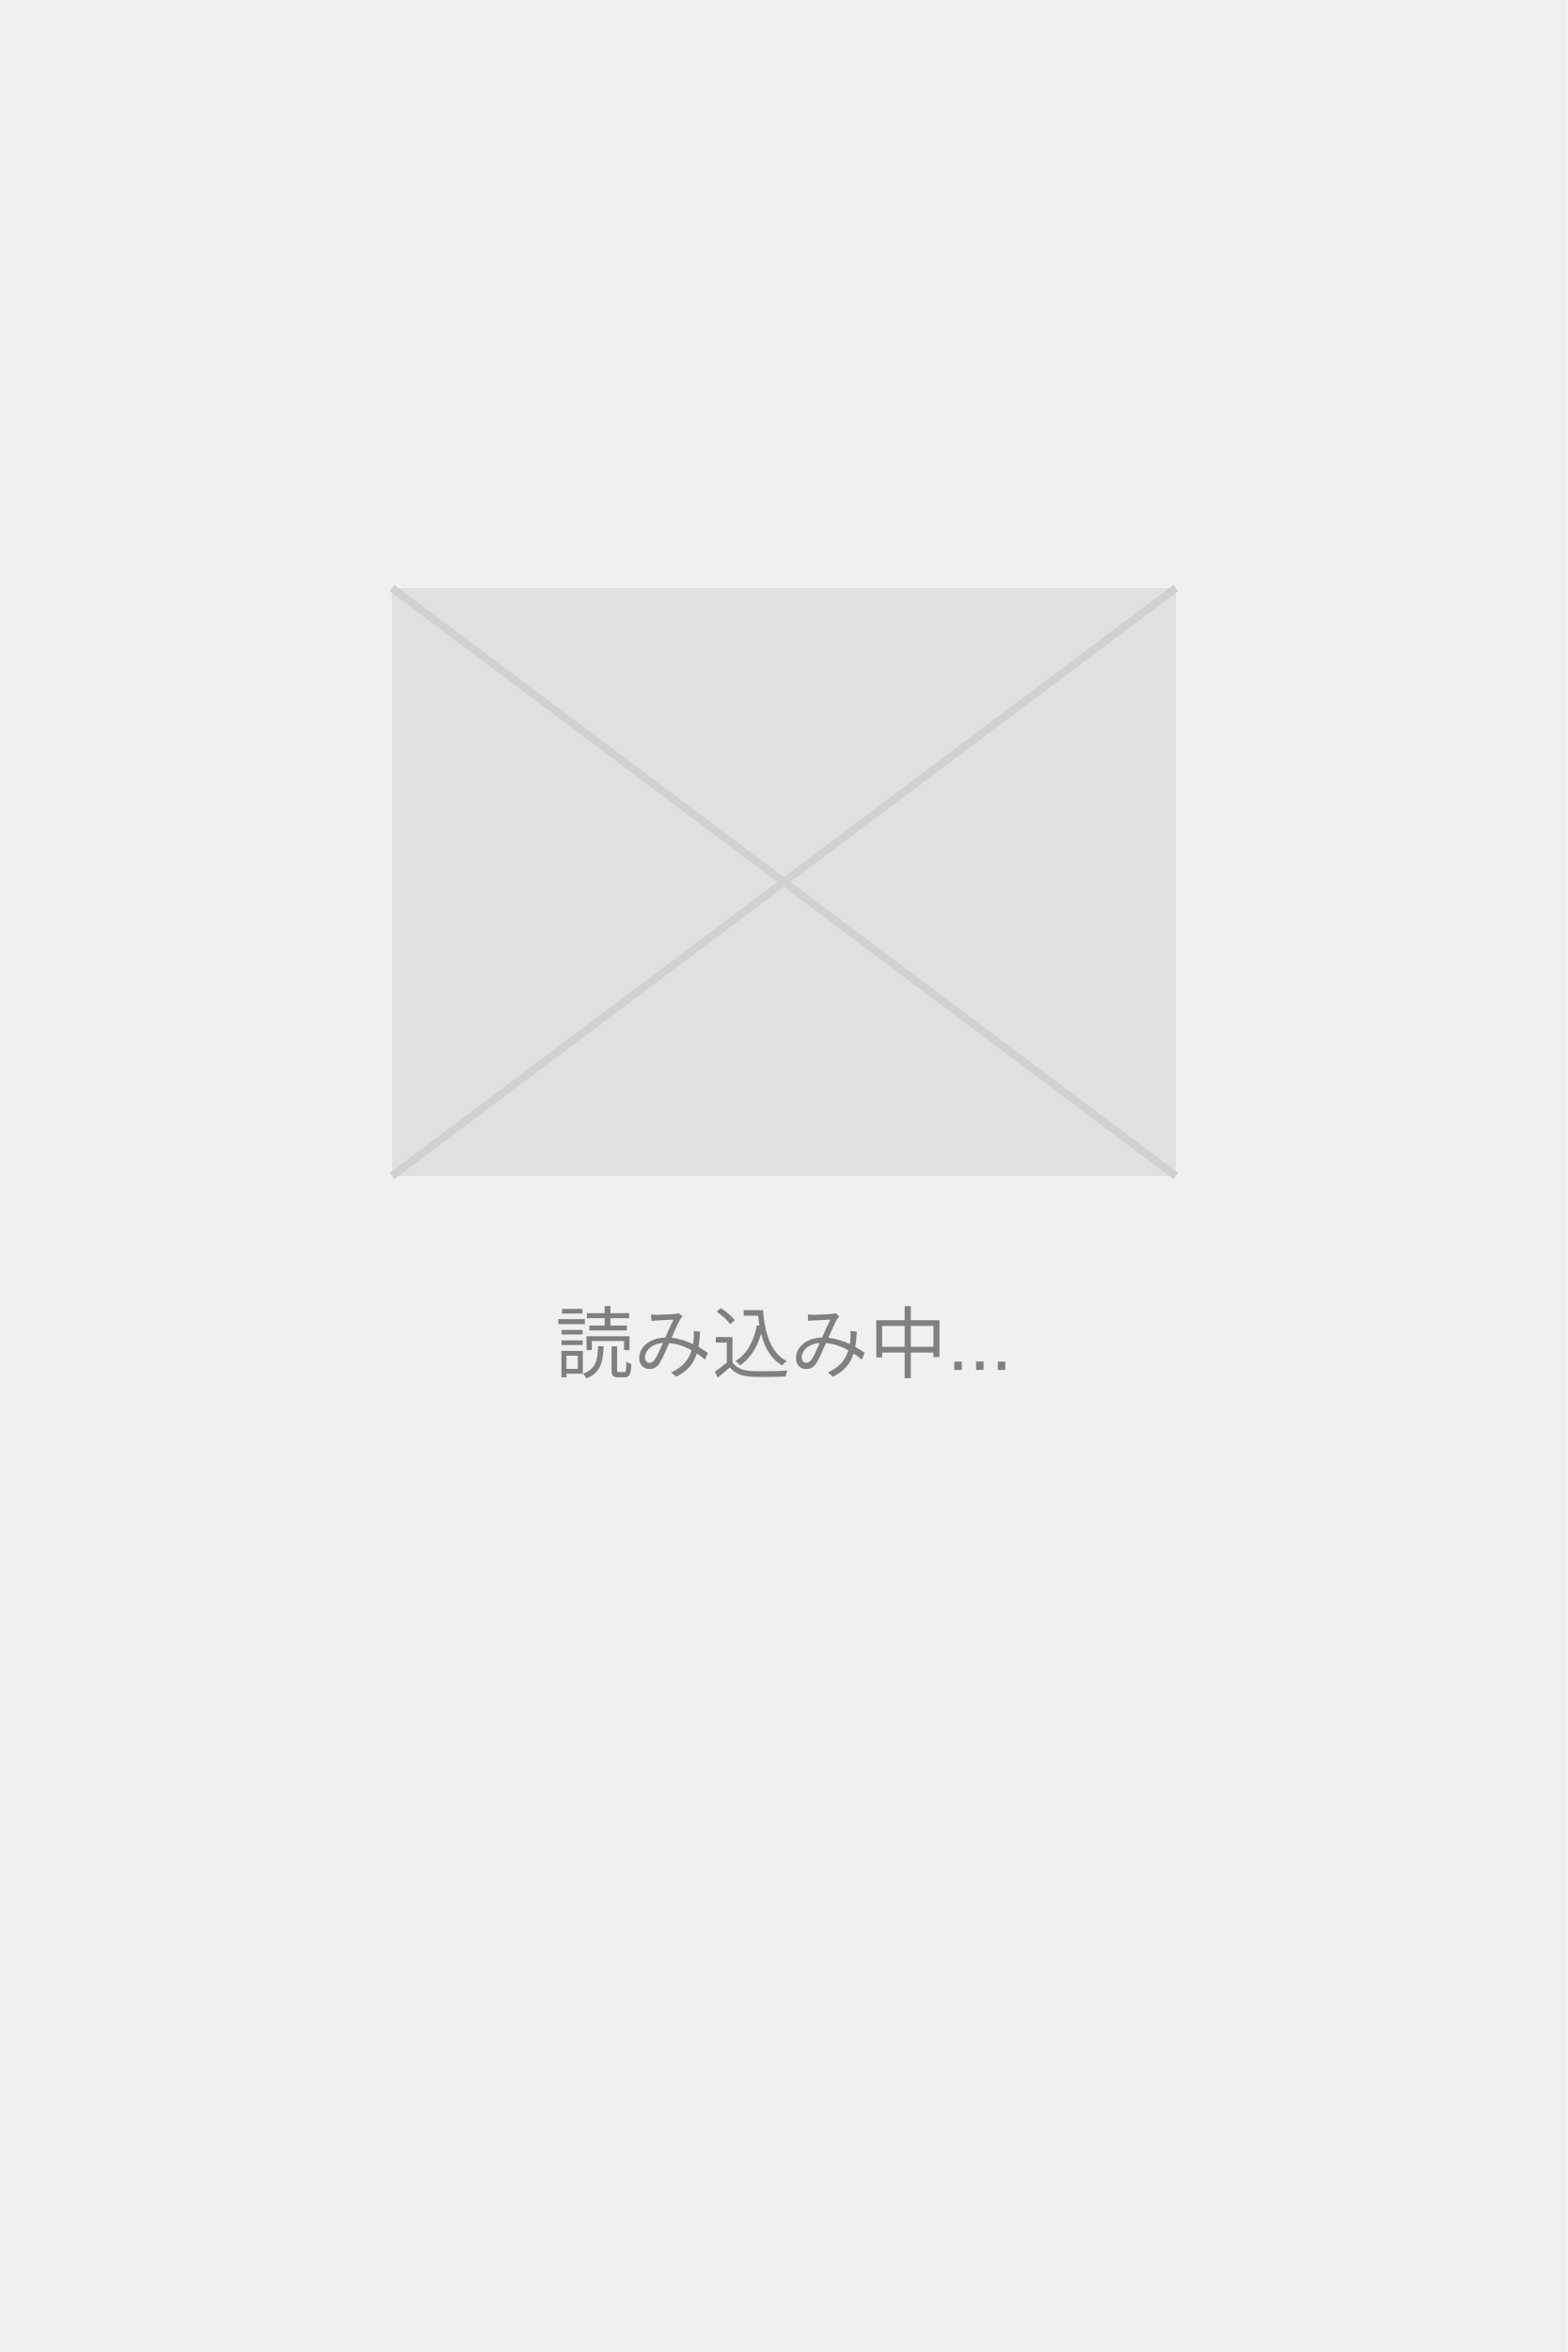
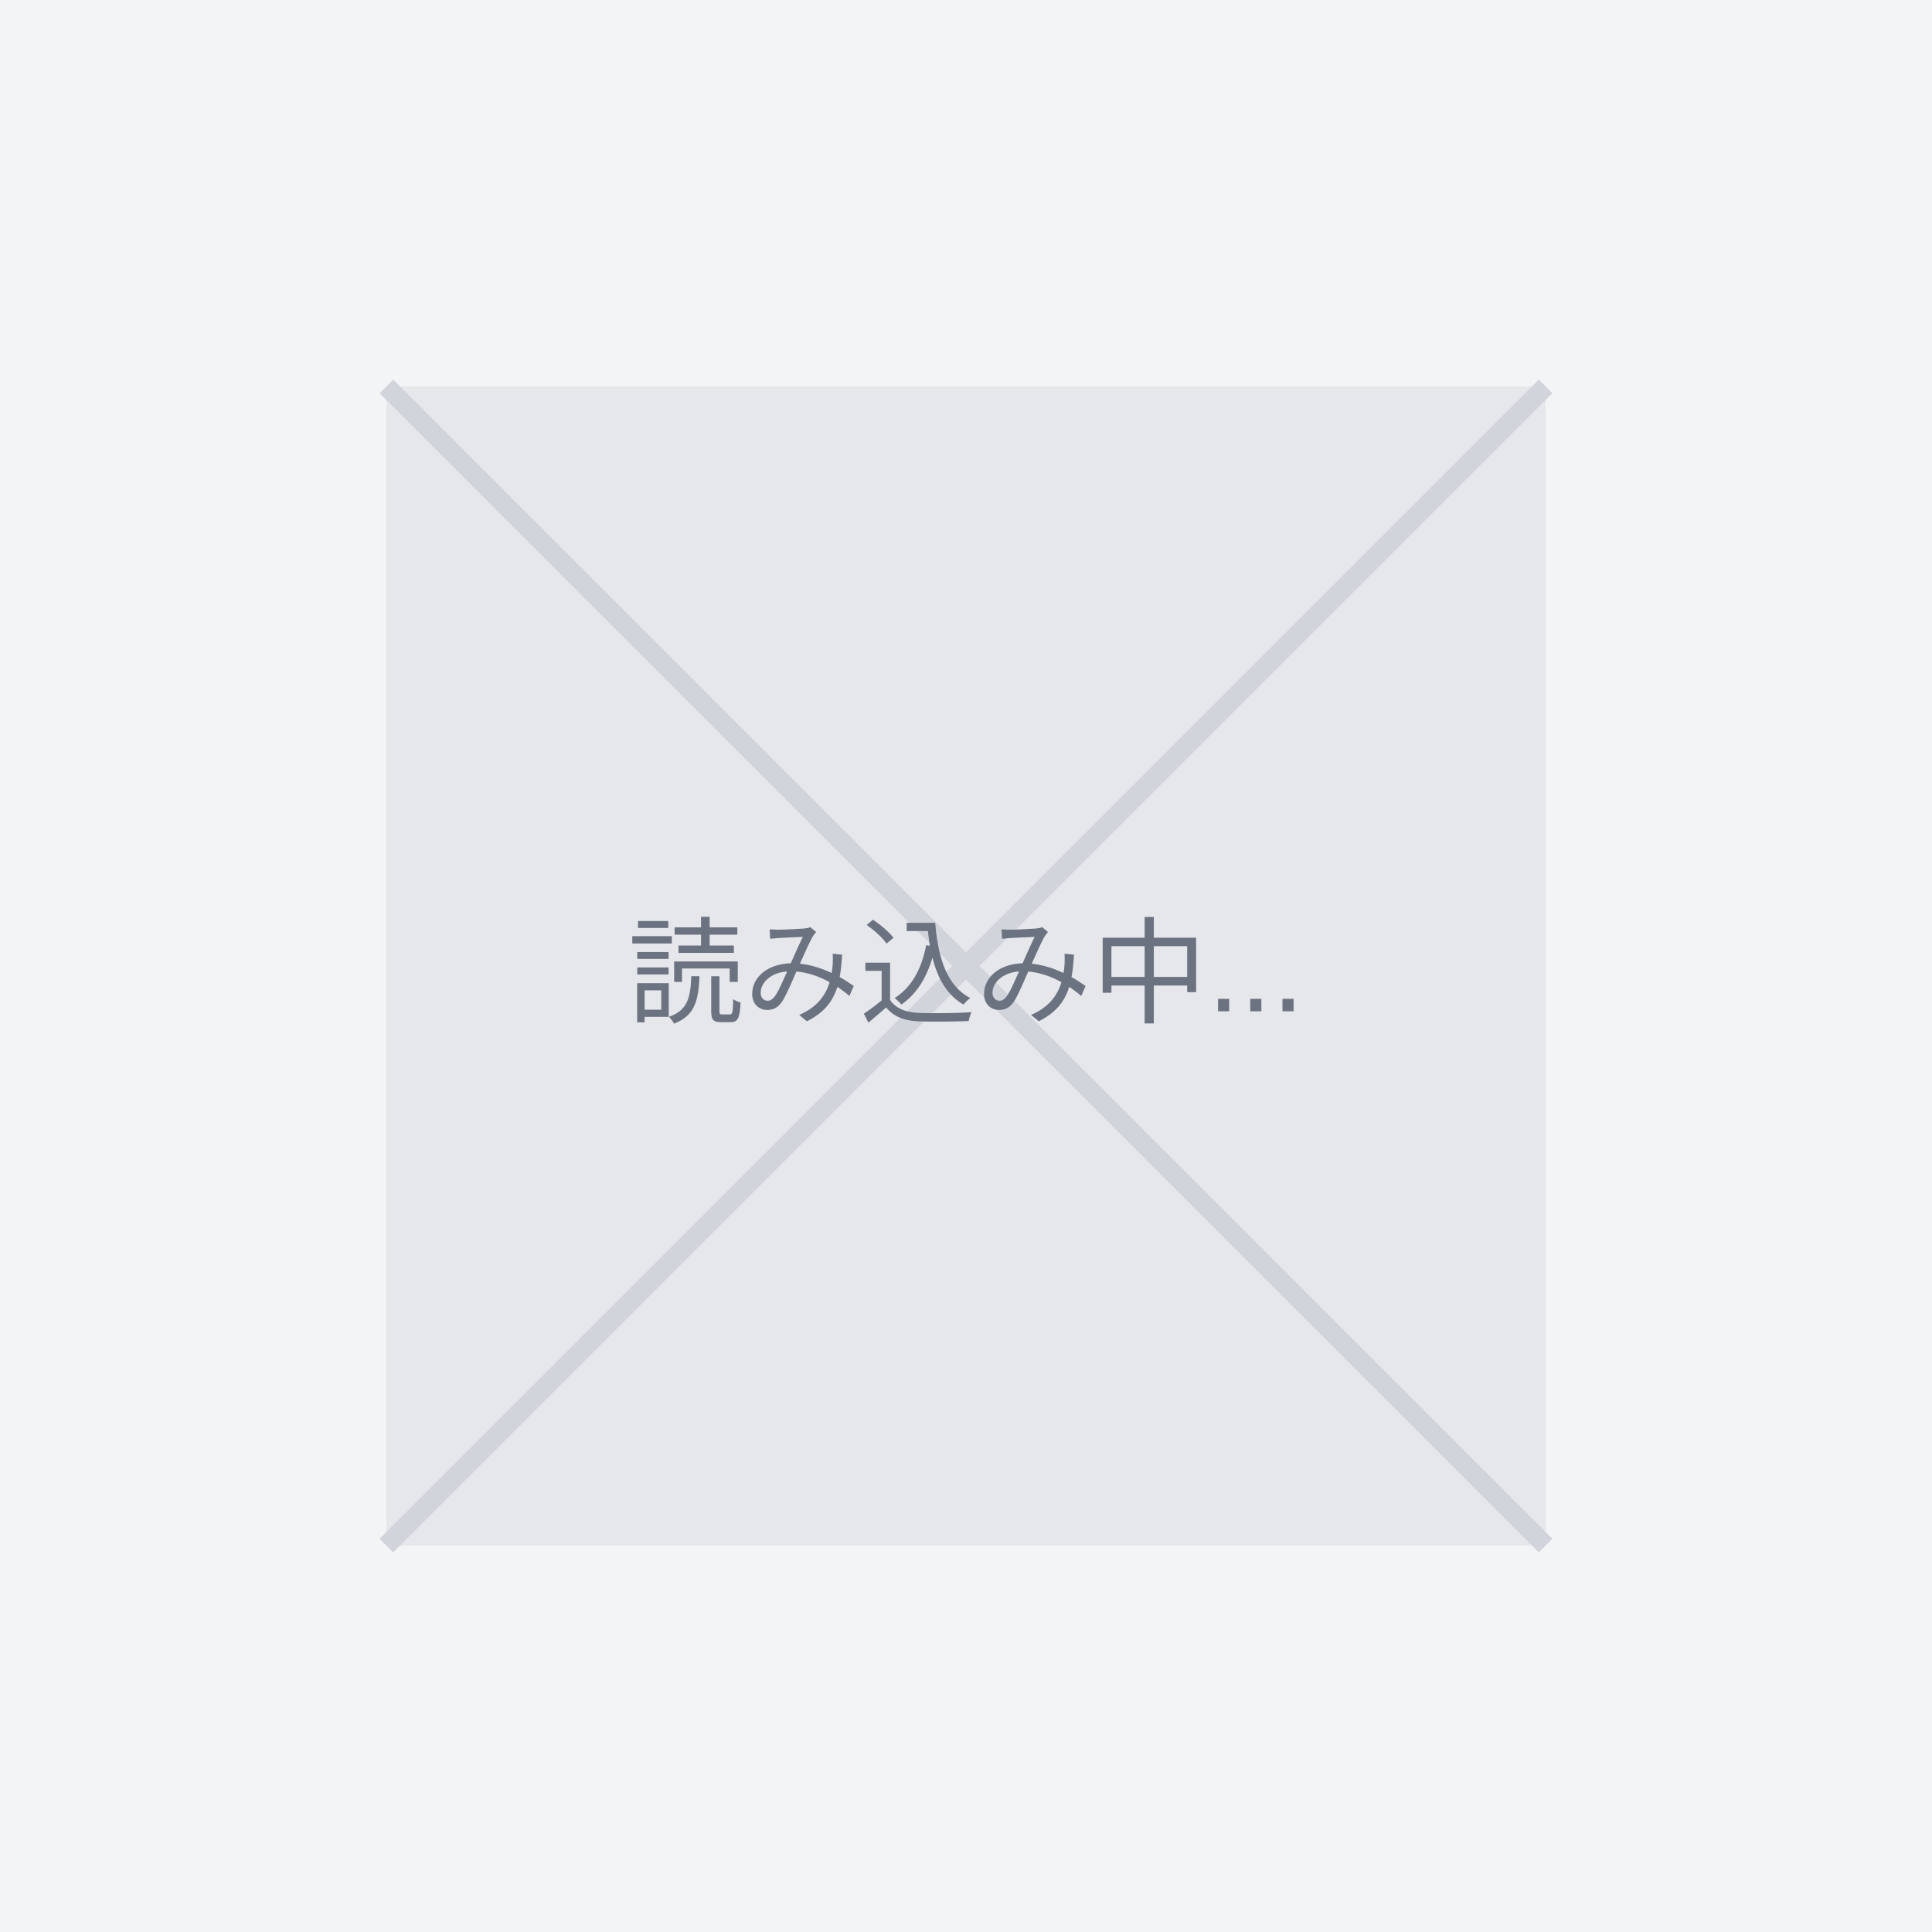
- <svg xmlns="http://www.w3.org/2000/svg" width="400" height="600" viewBox="0 0 400 600">
-   <rect width="400" height="600" fill="#f0f0f0" />
-   <rect x="100" y="150" width="200" height="150" fill="#e0e0e0" />
-   <line x1="100" y1="150" x2="300" y2="300" stroke="#d0d0d0" stroke-width="2" />
-   <line x1="300" y1="150" x2="100" y2="300" stroke="#d0d0d0" stroke-width="2" />
-   <text x="200" y="350" text-anchor="middle" font-family="Arial" font-size="20" fill="#808080">読み込み中...</text>
+ <svg xmlns="http://www.w3.org/2000/svg" width="400" height="400" viewBox="0 0 400 400" fill="none">
+   <rect width="400" height="400" fill="#F3F4F6" />
+   <rect x="80" y="80" width="240" height="240" fill="#E5E7EB" />
+   <line x1="80" y1="80" x2="320" y2="320" stroke="#D1D5DB" stroke-width="4" />
+   <line x1="320" y1="80" x2="80" y2="320" stroke="#D1D5DB" stroke-width="4" />
+   <text x="200" y="210" text-anchor="middle" font-family="Arial" font-size="24" fill="#6B7280">読み込み中...</text>
</svg>
